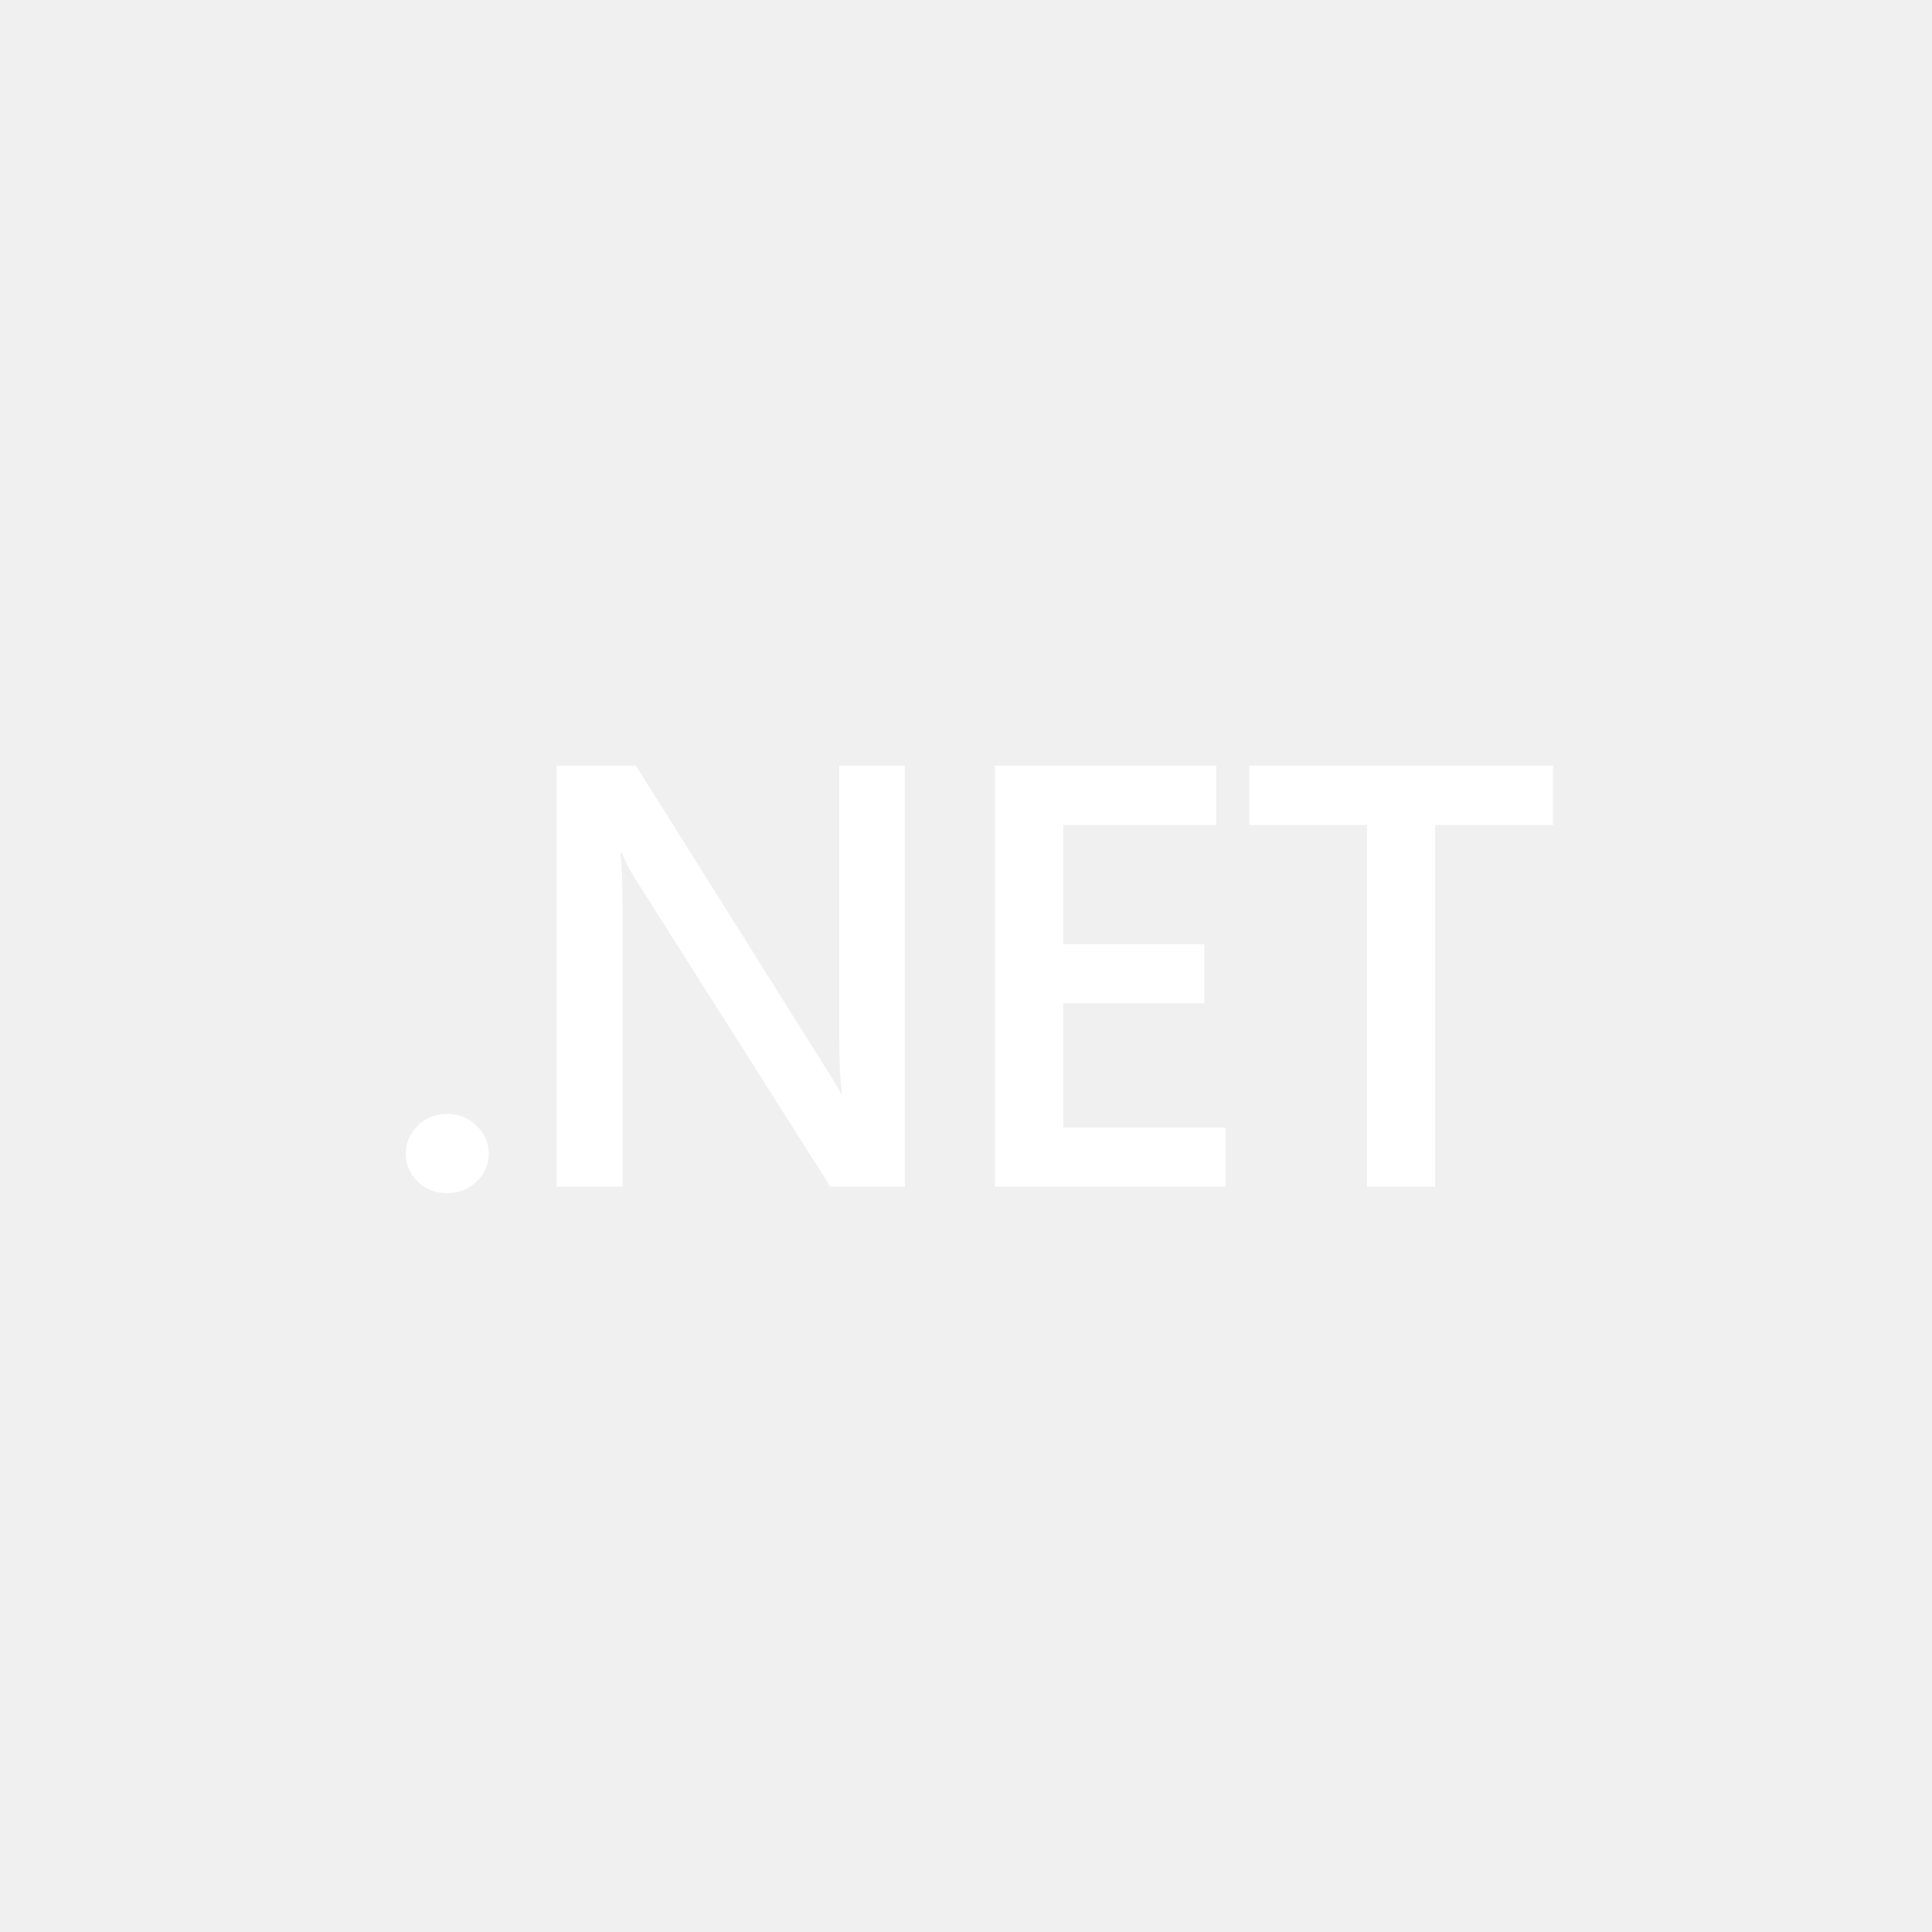
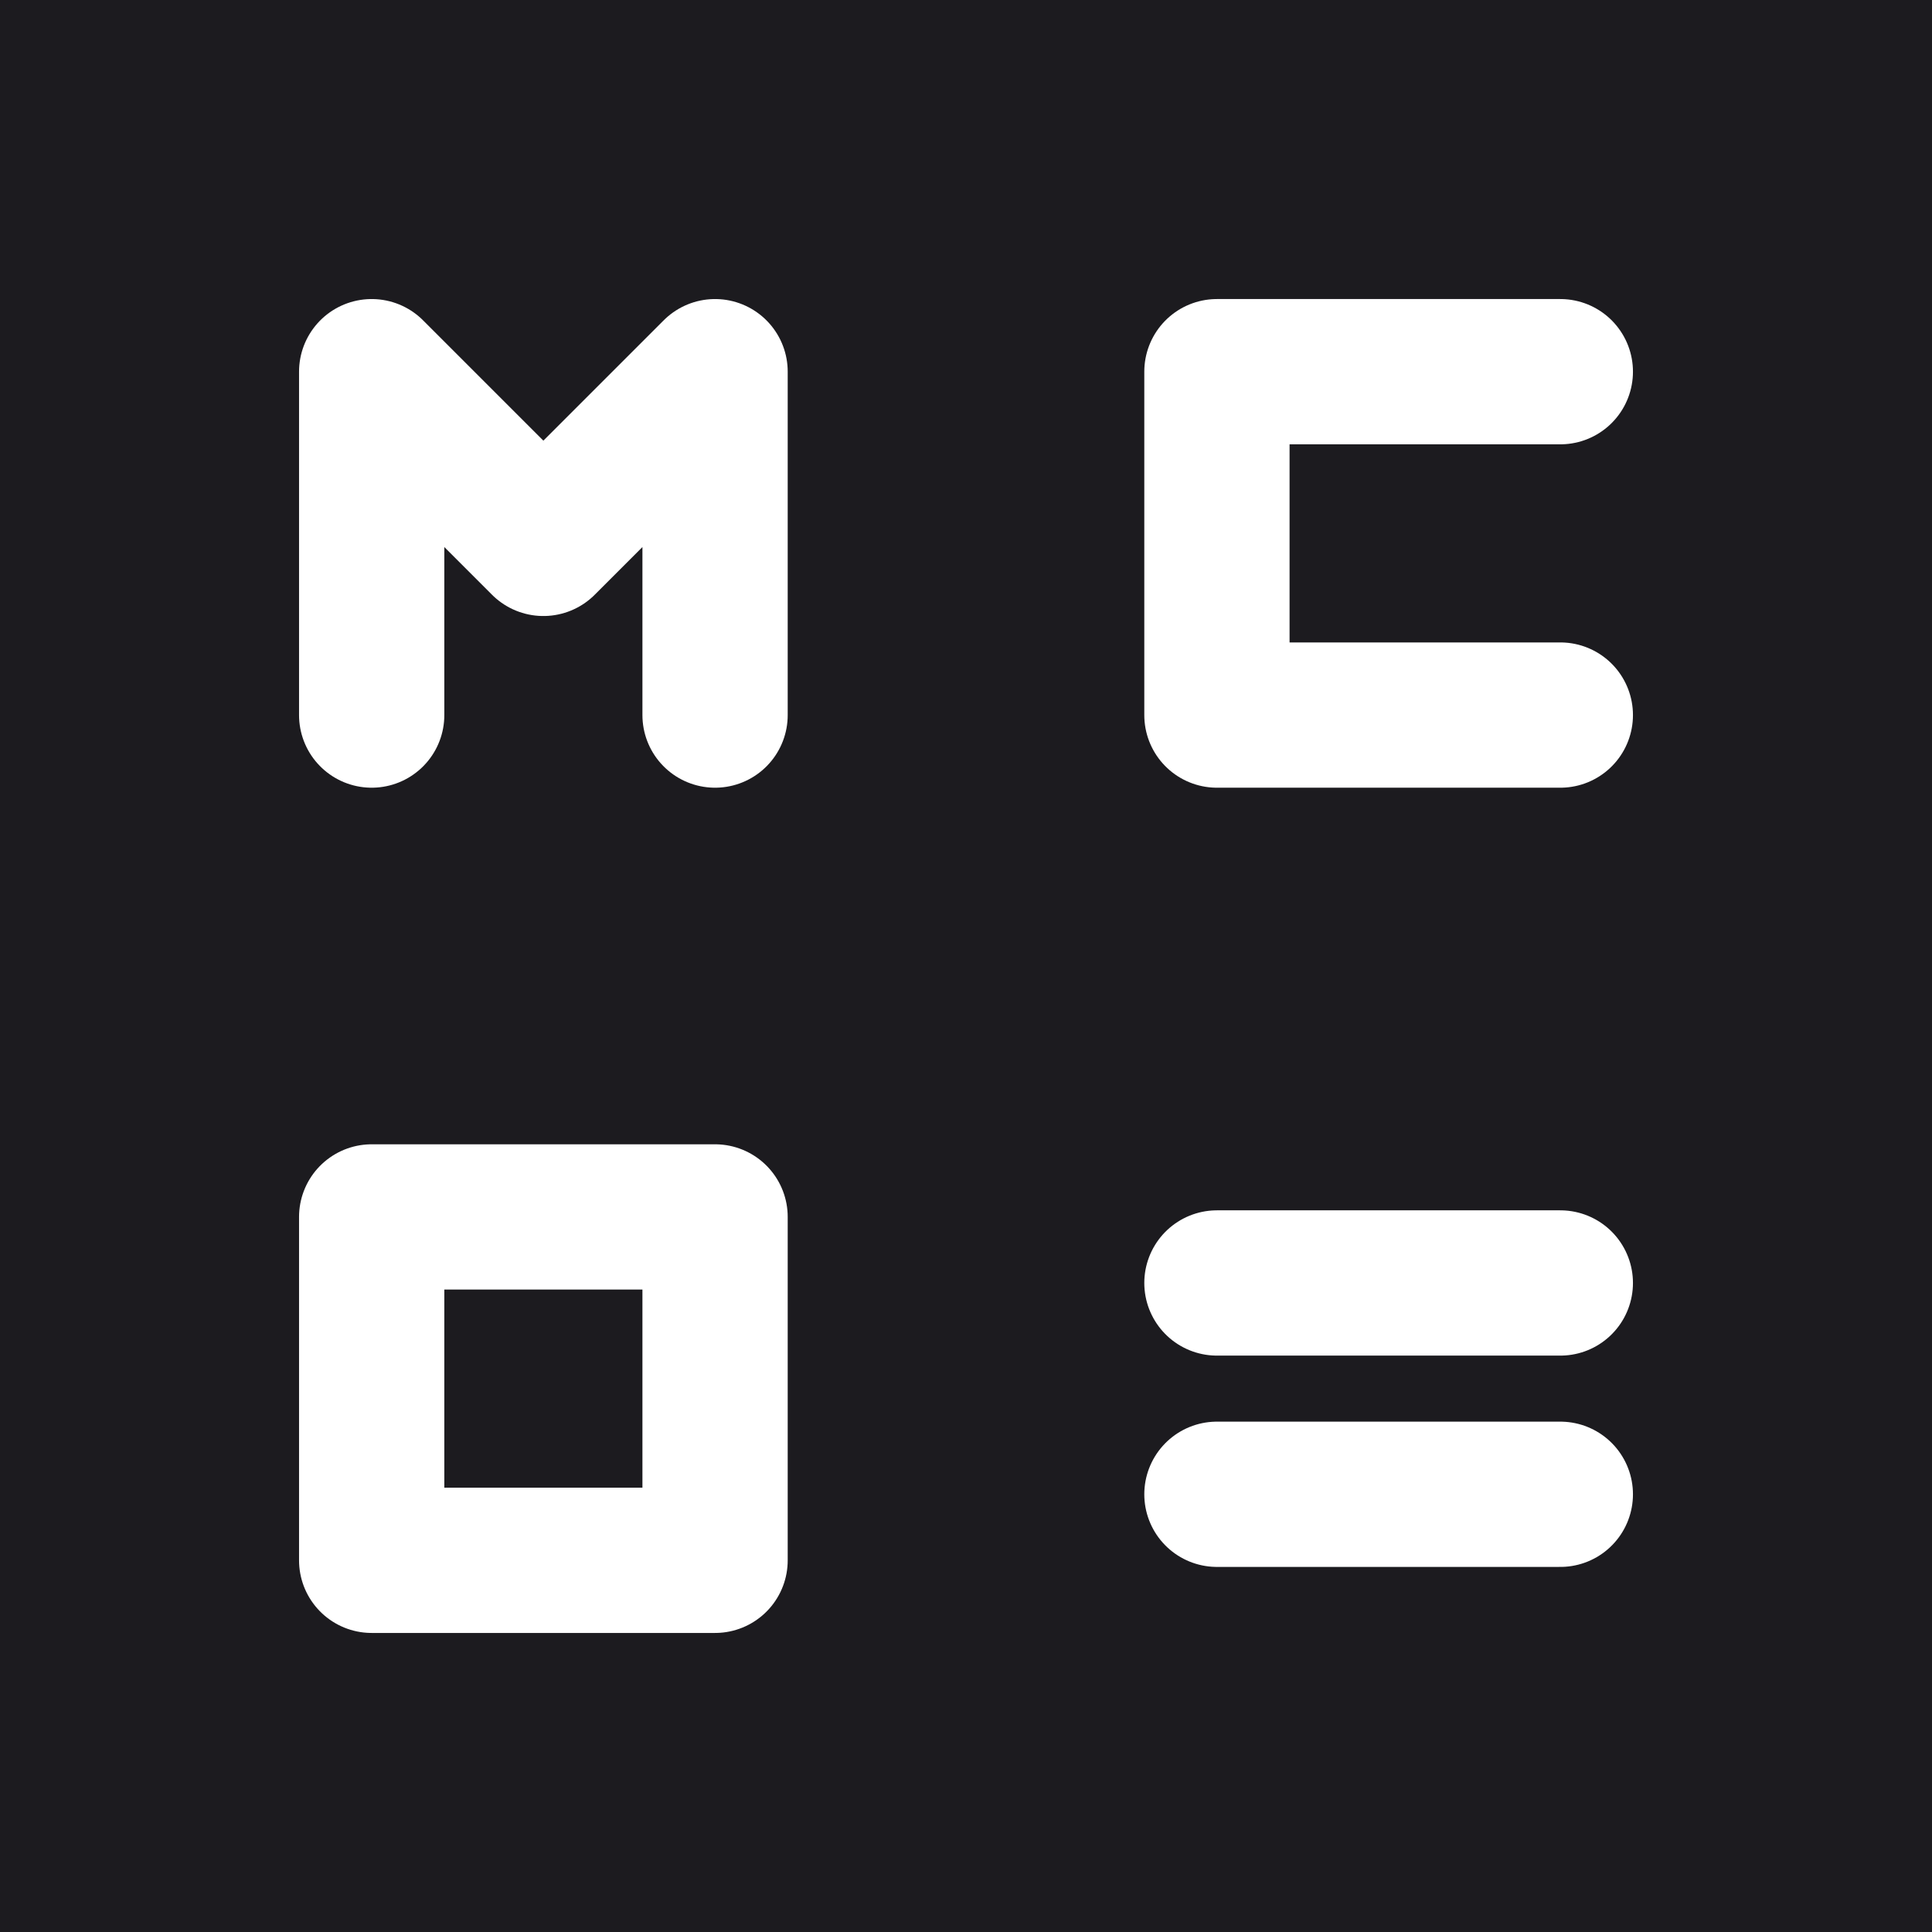
- <svg xmlns="http://www.w3.org/2000/svg" width="456" height="456" viewBox="0 0 456 456" version="1.1" xml:space="preserve" style="fill-rule:evenodd;clip-rule:evenodd;stroke-linejoin:round;stroke-miterlimit:2;">
-   <path d="m 105.5,281.609 c -2.703,0 -5.001,-0.9 -6.893,-2.702 -1.892,-1.848 -2.838,-4.042 -2.838,-6.582 0,-2.587 0.946,-4.804 2.838,-6.652 1.892,-1.848 4.19,-2.772 6.893,-2.772 2.748,0 5.068,0.924 6.96,2.772 1.937,1.848 2.906,4.064 2.906,6.652 0,2.54 -0.968,4.734 -2.906,6.582 -1.892,1.802 -4.212,2.702 -6.96,2.702 z" style="fill:#ffffff;fill-rule:nonzero;stroke-width:0.838" />
-   <path d="M 213.561,280.084 H 195.99 L 149.7,207.054 c -1.171,-1.848 -2.14,-3.765 -2.906,-5.751 h -0.406 c 0.361,2.125 0.541,6.675 0.541,13.65 v 65.132 h -15.543 v -99.36 h 18.719 l 44.737,71.298 c 1.892,2.957 3.109,4.989 3.649,6.098 h 0.27 c -0.45,-2.632 -0.676,-7.09 -0.676,-13.373 v -64.023 h 15.476 z" style="fill:#ffffff;fill-rule:nonzero;stroke-width:0.838" />
-   <path d="m 289.251,280.084 h -54.401 v -99.36 h 52.238 v 13.997 h -36.154 v 28.131 h 33.316 v 13.927 h -33.316 v 29.378 h 38.316 z" style="fill:#ffffff;fill-rule:nonzero;stroke-width:0.838" />
-   <path d="M 366.565,194.721 H 338.722 v 85.363 h -16.084 v -85.363 h -27.775 v -13.997 h 71.701 z" style="fill:#ffffff;fill-rule:nonzero;stroke-width:0.838" />
+ <svg xmlns="http://www.w3.org/2000/svg" width="512" height="512" viewBox="0 0 512 512">
+   <rect x="0" y="0" width="512" height="512" fill="#1c1b1fff" />
+   <g transform="translate(256,256) scale(3.5) translate(-256,-288)">
+     <path d="M 237 243 L 237 269 M 211 243 L 211 269 M 211 243 L 224 256 L 237 243" stroke="#ffffff" stroke-width="11" stroke-linecap="round" stroke-linejoin="round" fill="none" />
+     <path d="M 301 243 L 275 243 L 275 269 L 301 269" stroke="#ffffff" stroke-width="11" stroke-linecap="round" stroke-linejoin="round" fill="none" />
+     <path d="M 237 307 L 211 307 L 211 333 L 237 333 Z" stroke="#ffffff" stroke-width="11" stroke-linecap="round" stroke-linejoin="round" fill="none" />
+     <path d="M 275 312 L 301 312 M 275 328 L 301 328" stroke="#ffffff" stroke-width="11" stroke-linecap="round" stroke-linejoin="round" fill="none" />
+   </g>
</svg>
